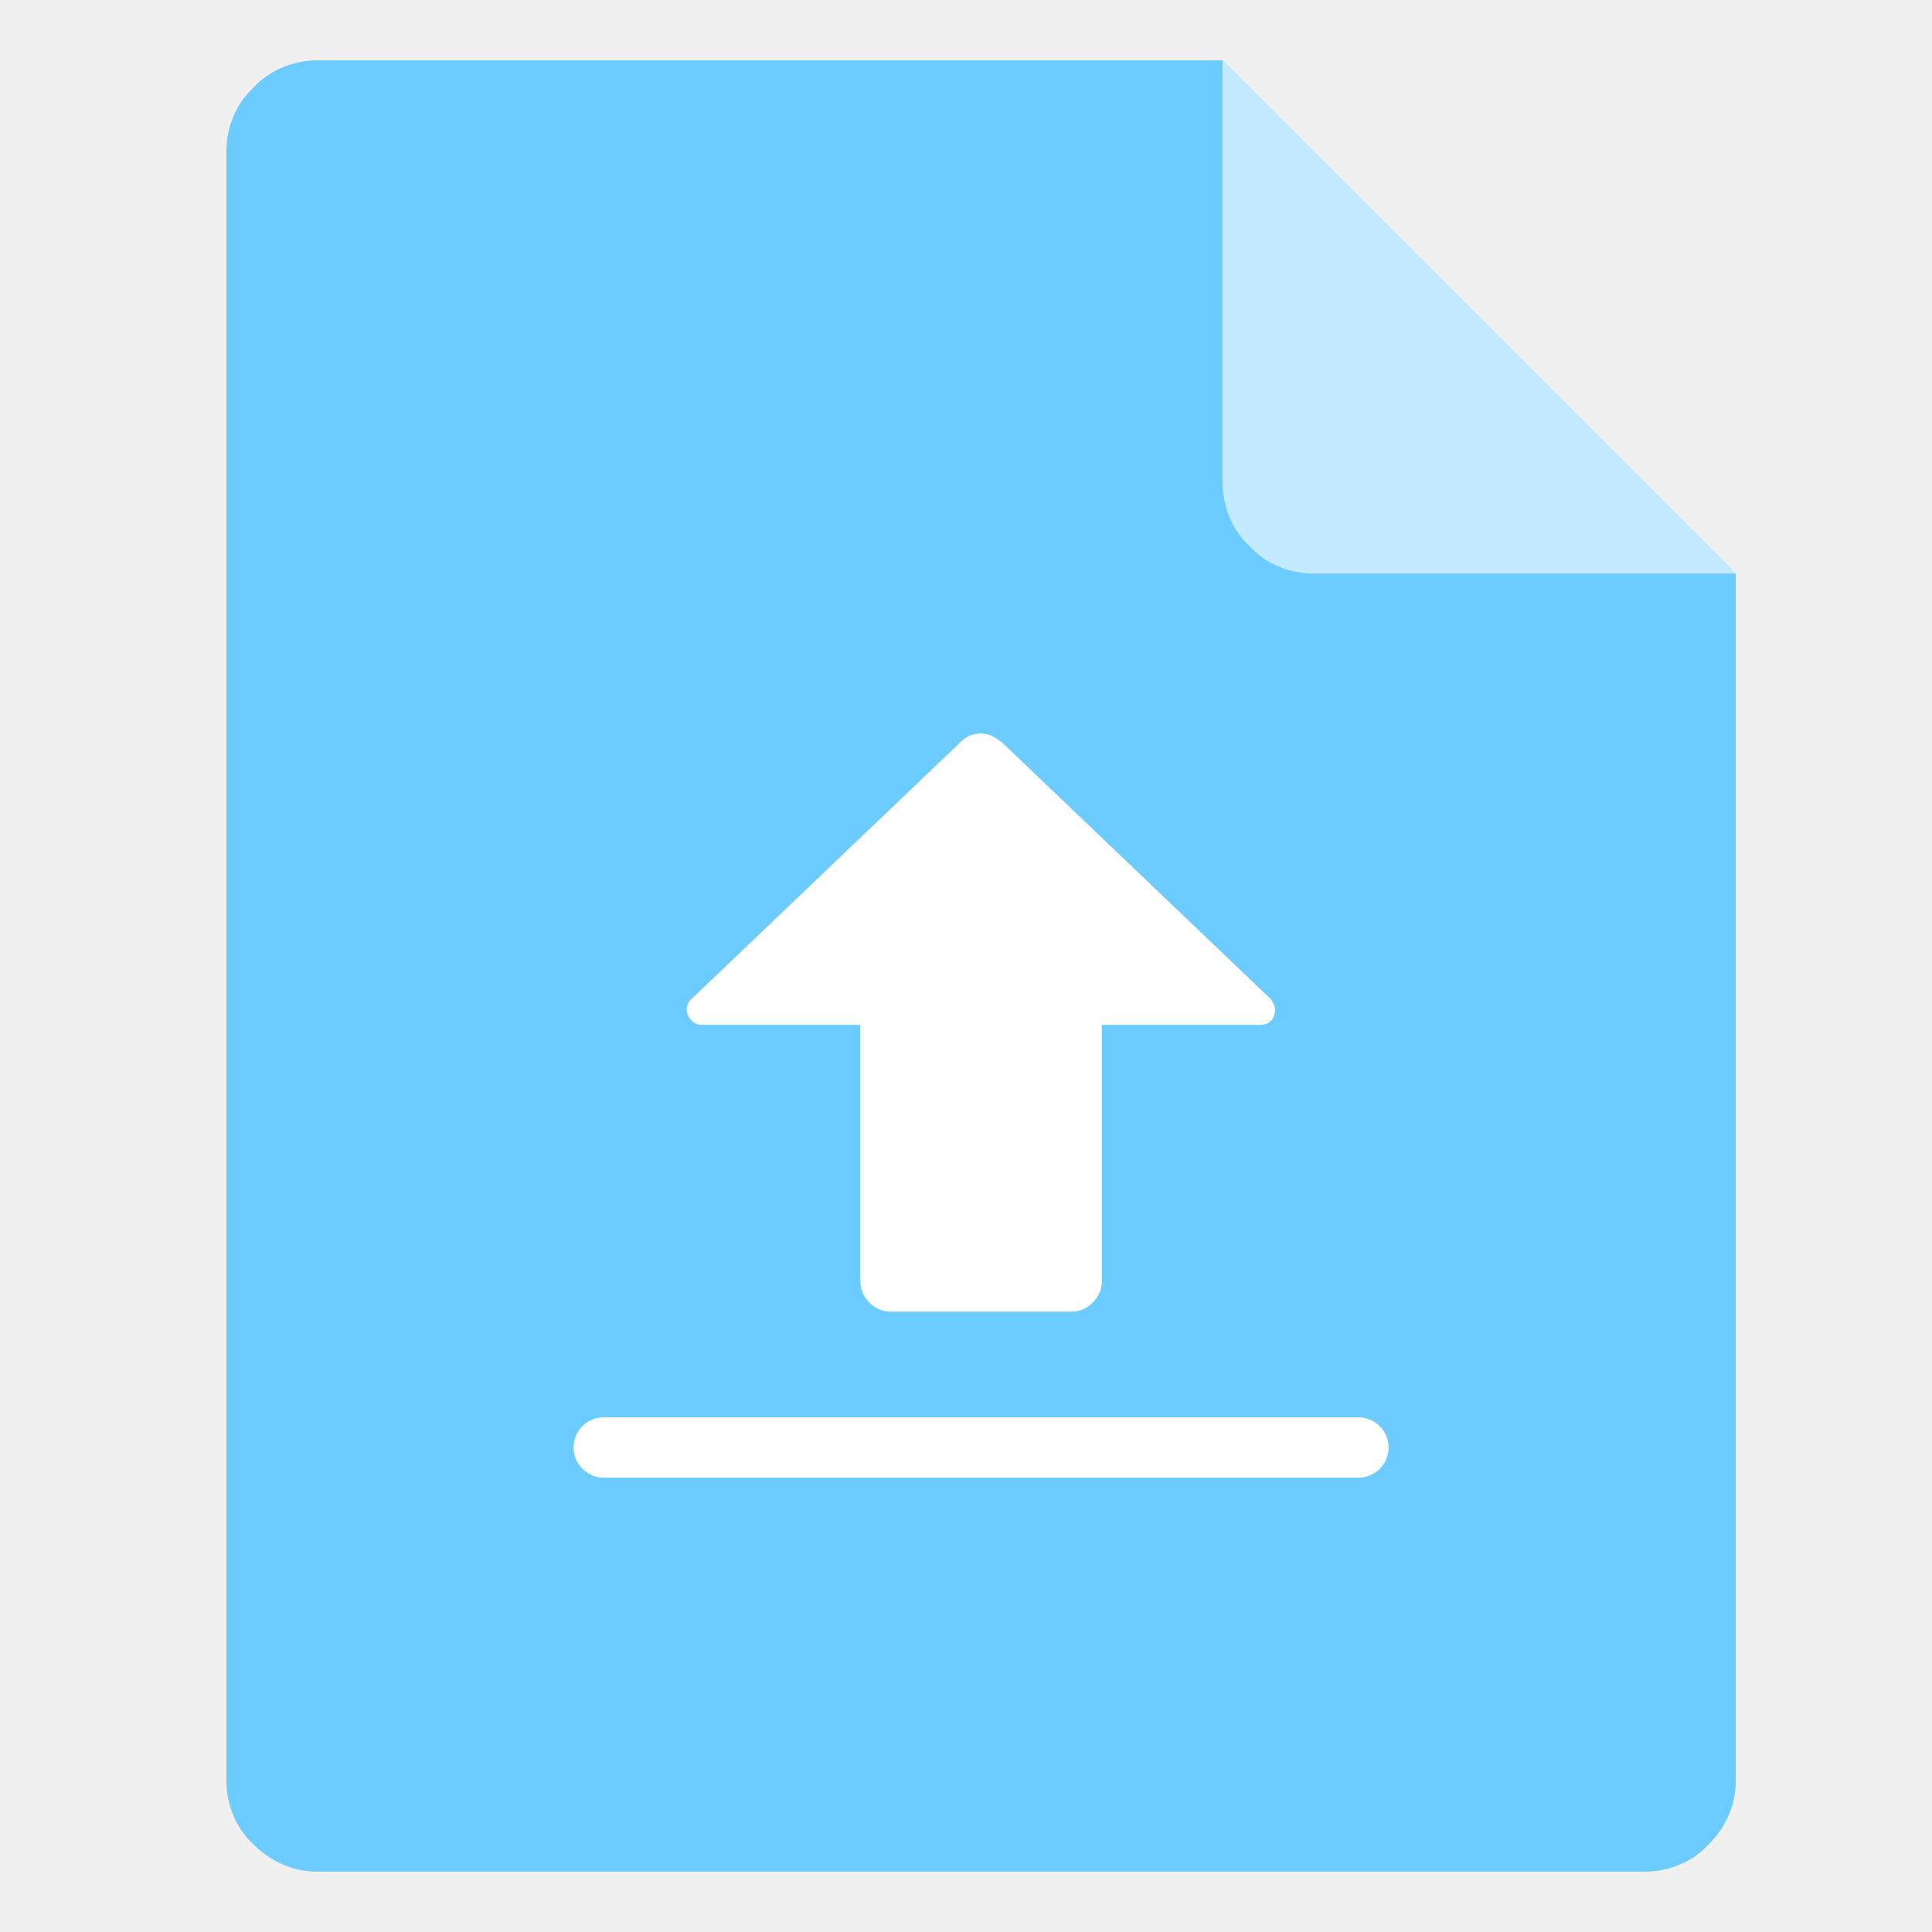
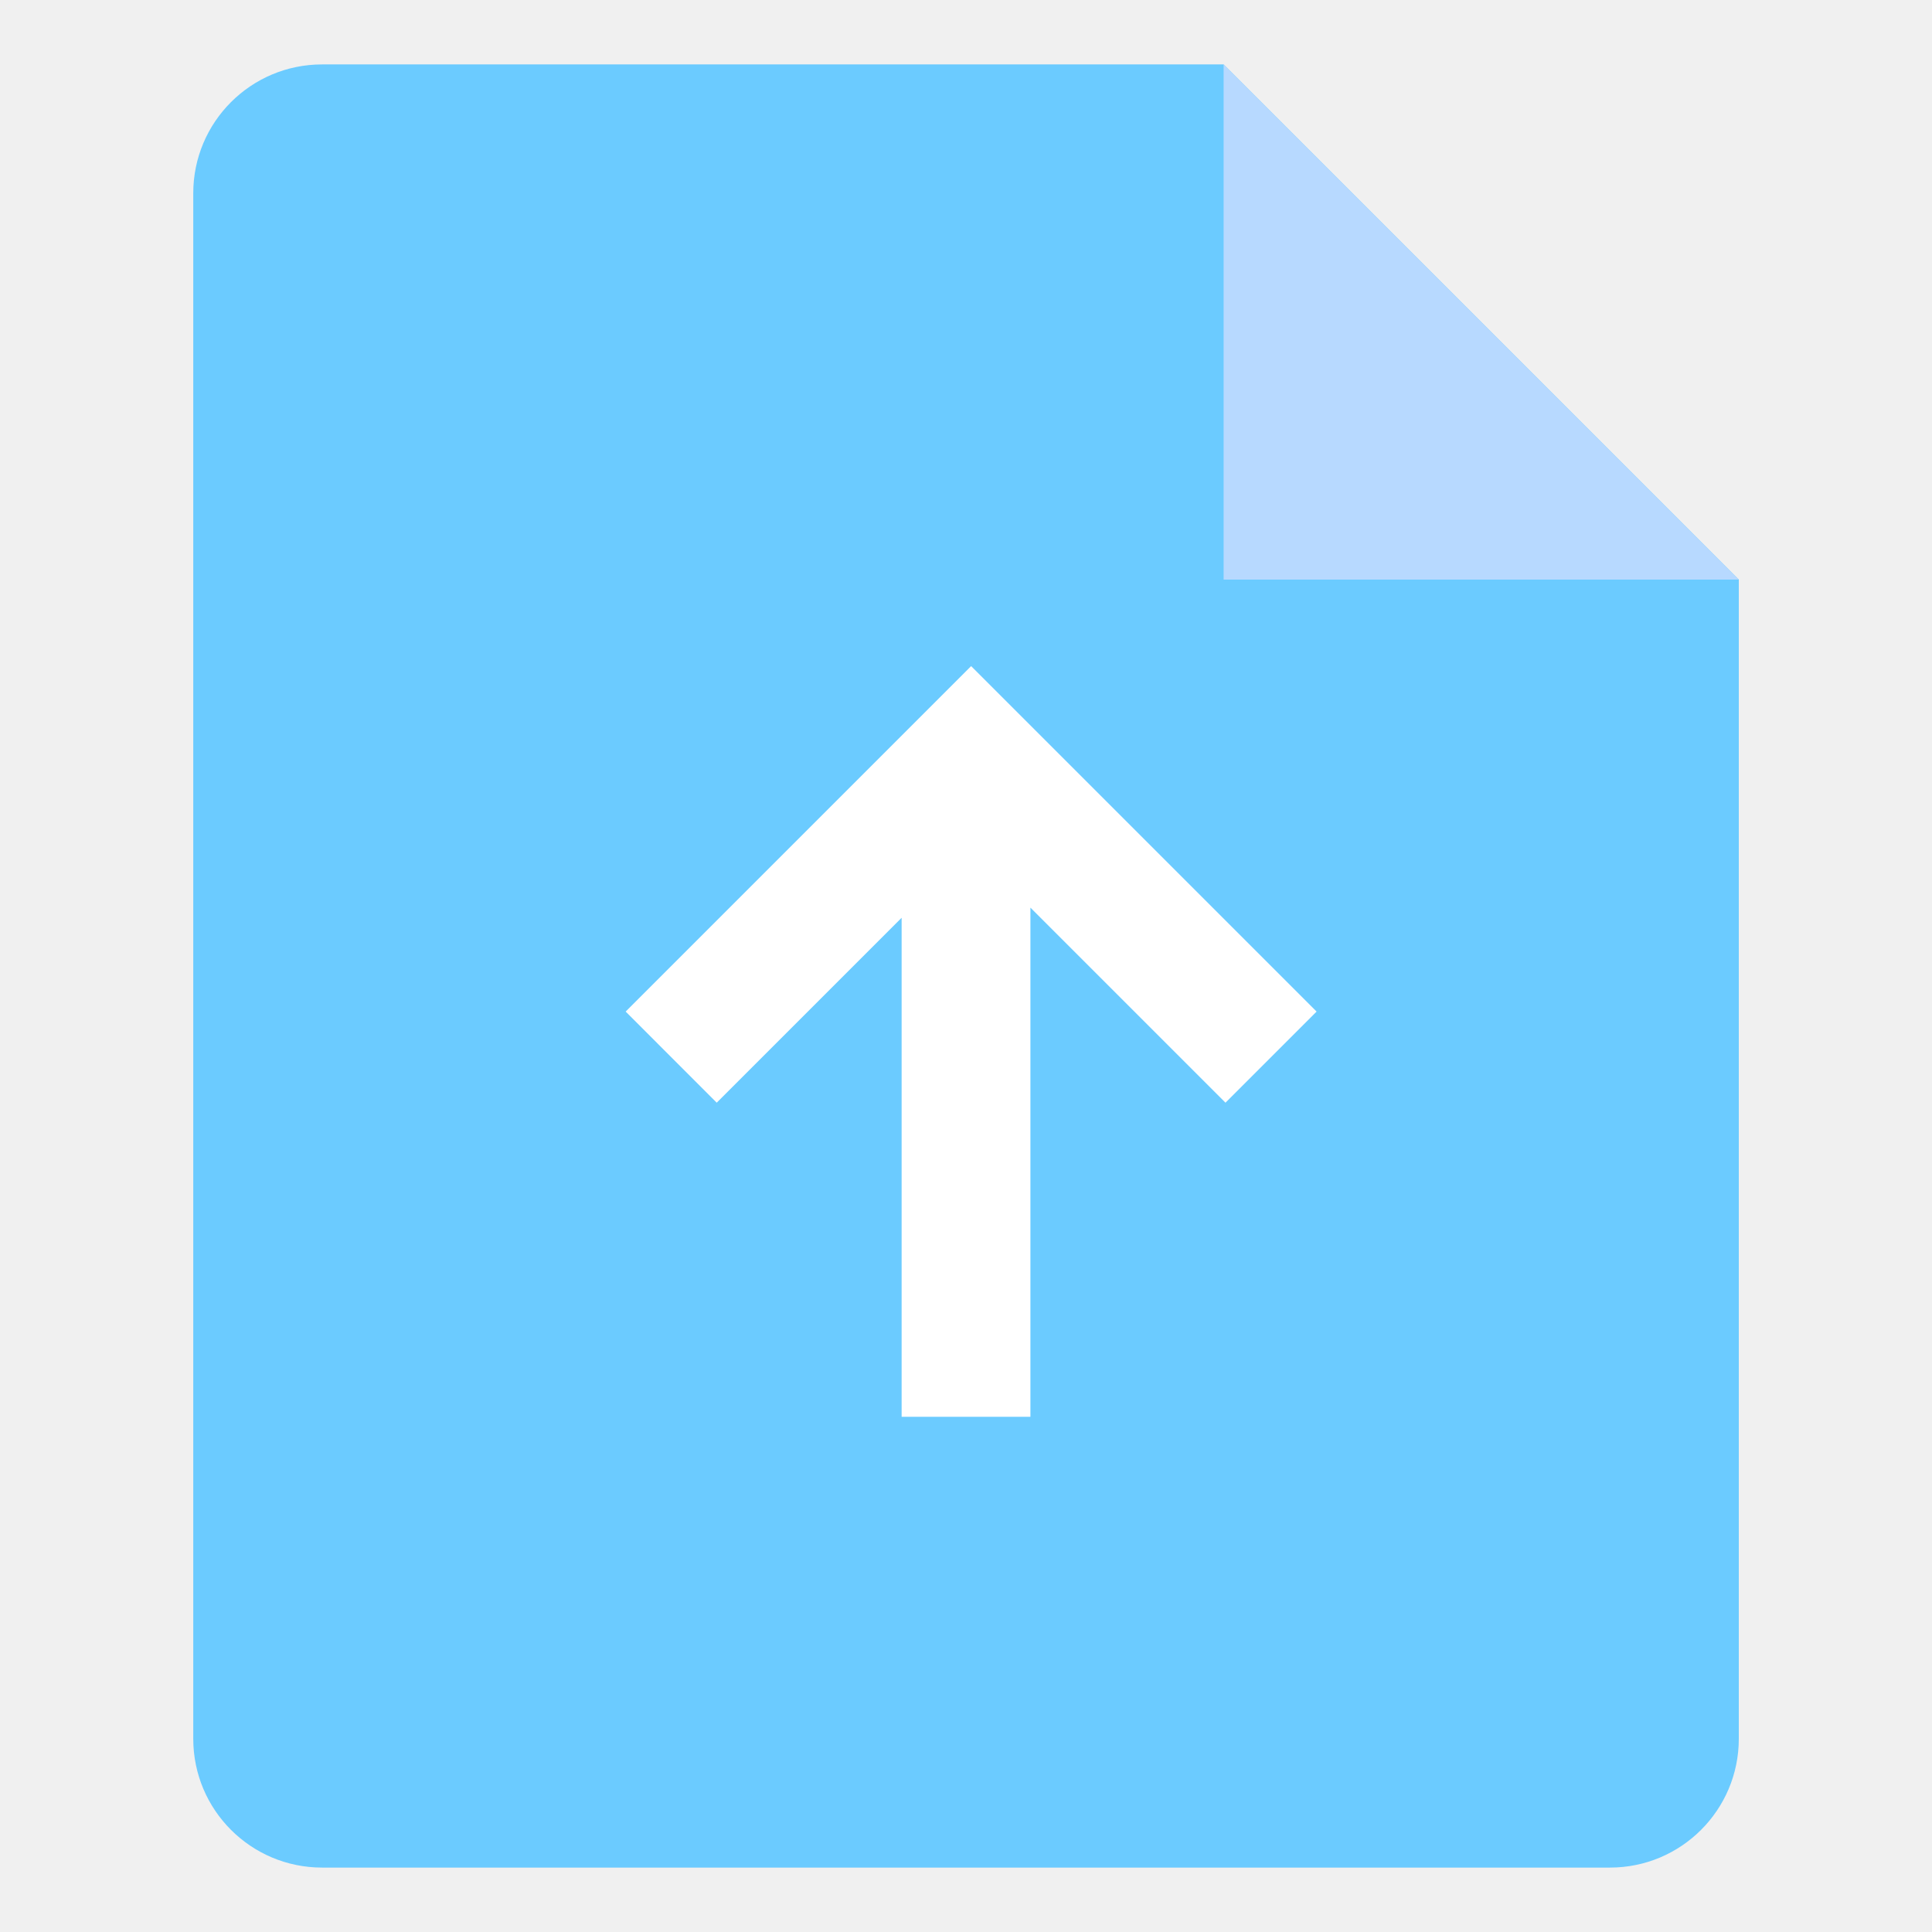
- <svg xmlns="http://www.w3.org/2000/svg" t="1581425548635" class="icon" viewBox="0 0 1024 1024" version="1.1" p-id="11993" width="200" height="200">
-   <path d="M168 32c-12 0-24.8 4.8-33.6 14.4C124.8 55.2 120 68 120 80v864c0 12 4.8 24.8 14.4 33.6 9.6 9.6 21.6 14.4 33.6 14.4h704c12 0 24.8-4.8 33.6-14.4 9.6-9.6 14.4-21.6 14.4-33.6V304L648 32H168z" fill="#6CCBFF" p-id="11994" />
-   <path d="M920 304H696c-12 0-24.8-4.8-33.6-14.4-9.6-8.8-14.4-21.6-14.4-33.6V32l272 272z" fill="#C4EAFF" p-id="11995" />
-   <path d="M372 543.2H456v136c0 4 1.6 8 4.8 11.2 3.2 3.2 7.2 4.8 11.2 4.8h96c4 0 8-1.6 11.2-4.8 3.2-3.2 4.8-7.2 4.8-11.2v-136h84c3.2 0 6.4-1.6 7.2-4.8 1.6-3.2 0-6.4-1.6-8.8l-142.4-136c-3.2-2.4-6.4-4.8-11.2-4.8-4.8 0-8 1.6-11.2 4.8l-142.4 136c-2.4 2.4-3.2 5.6-1.6 8.8 1.6 3.2 4 4.8 7.2 4.8zM720 751.2H320c-8.8 0-16 7.2-16 16s7.2 16 16 16h400c8.8 0 16-7.2 16-16s-7.2-16-16-16z" fill="#FFFFFF" p-id="11996" />
+ <svg xmlns="http://www.w3.org/2000/svg" t="1589961763133" class="icon" viewBox="0 0 1024 1024" version="1.1" p-id="6442" width="128" height="128">
+   <path d="M648.544 34.144L921.6 307.2v614.4a68.256 68.256 0 0 1-68.256 68.256H170.688A68.256 68.256 0 0 1 102.432 921.6V102.4c0-37.696 30.56-68.256 68.256-68.256h477.856z" fill="#6bcbff" p-id="6443" />
+   <path d="M648.544 34.144L921.6 307.2h-273.056z" fill="#B7D9FF" p-id="6444" />
+   <path d="M546.144 481.056v269.888h-68.256v-264.512l-98.016 98.016-48.256-48.288 183.104-183.104 183.104 183.104-48.288 48.288-103.36-103.36z" fill="#FFFFFF" p-id="6445" />
</svg>
